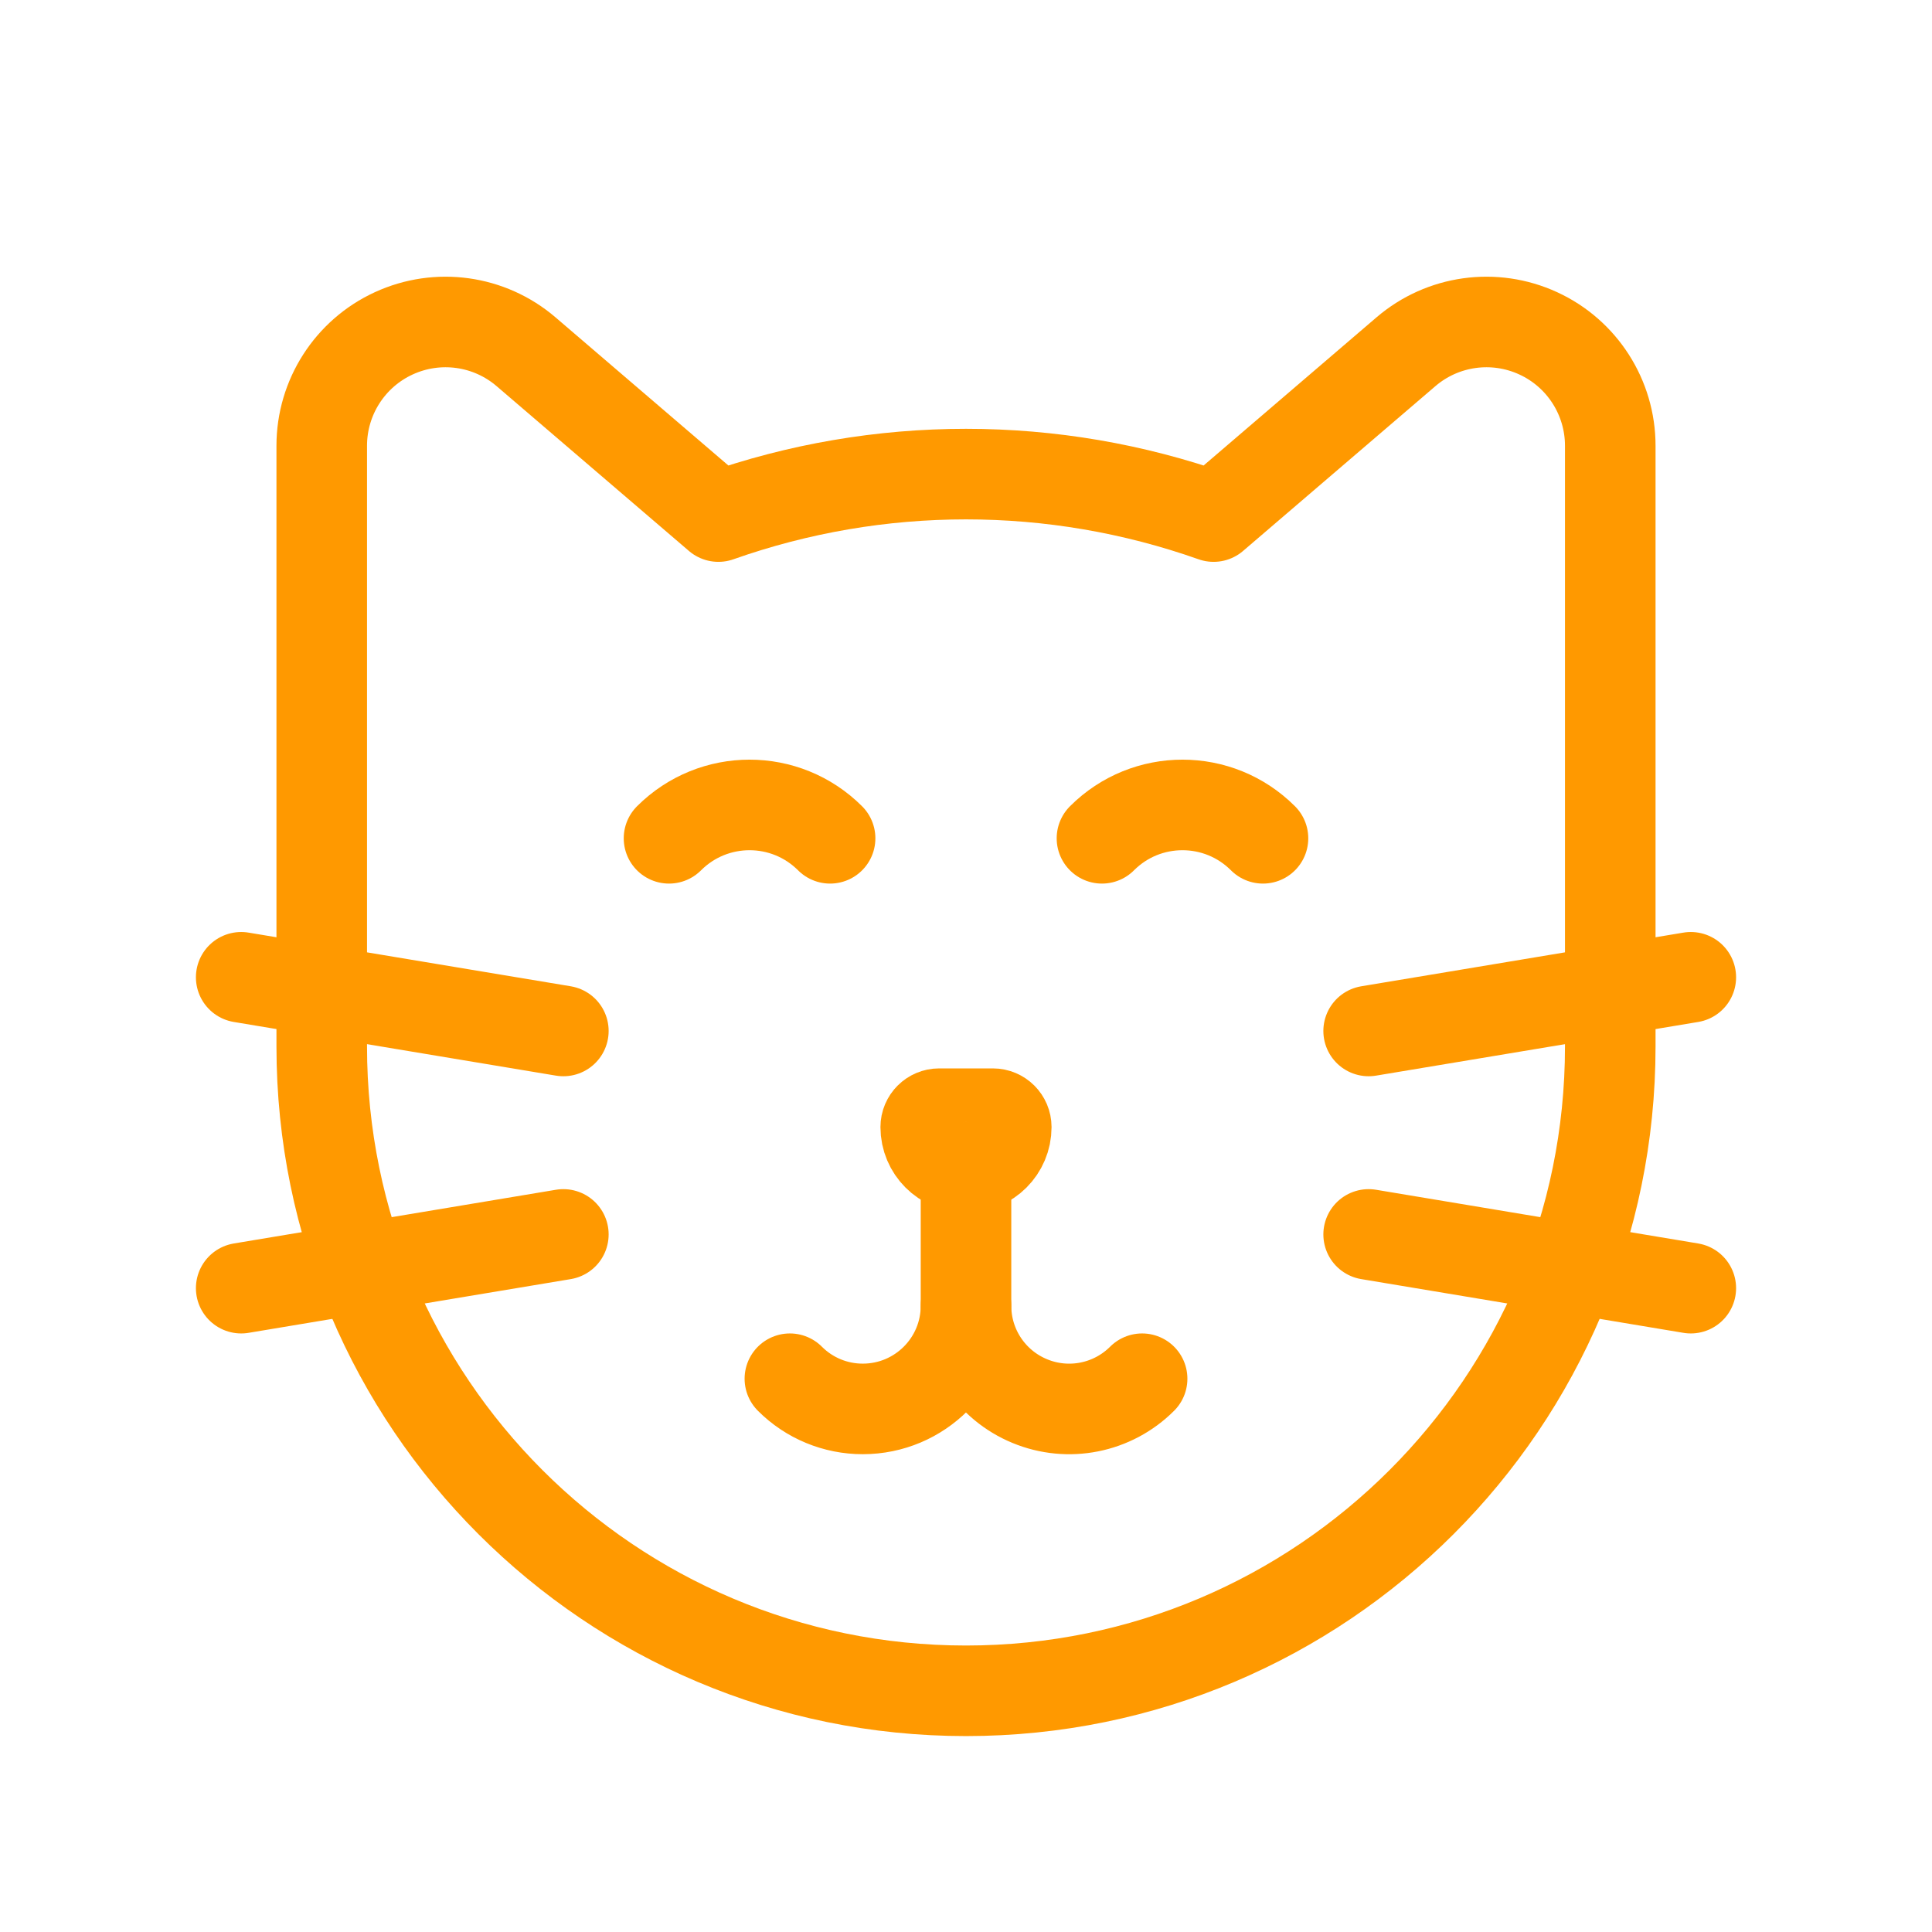
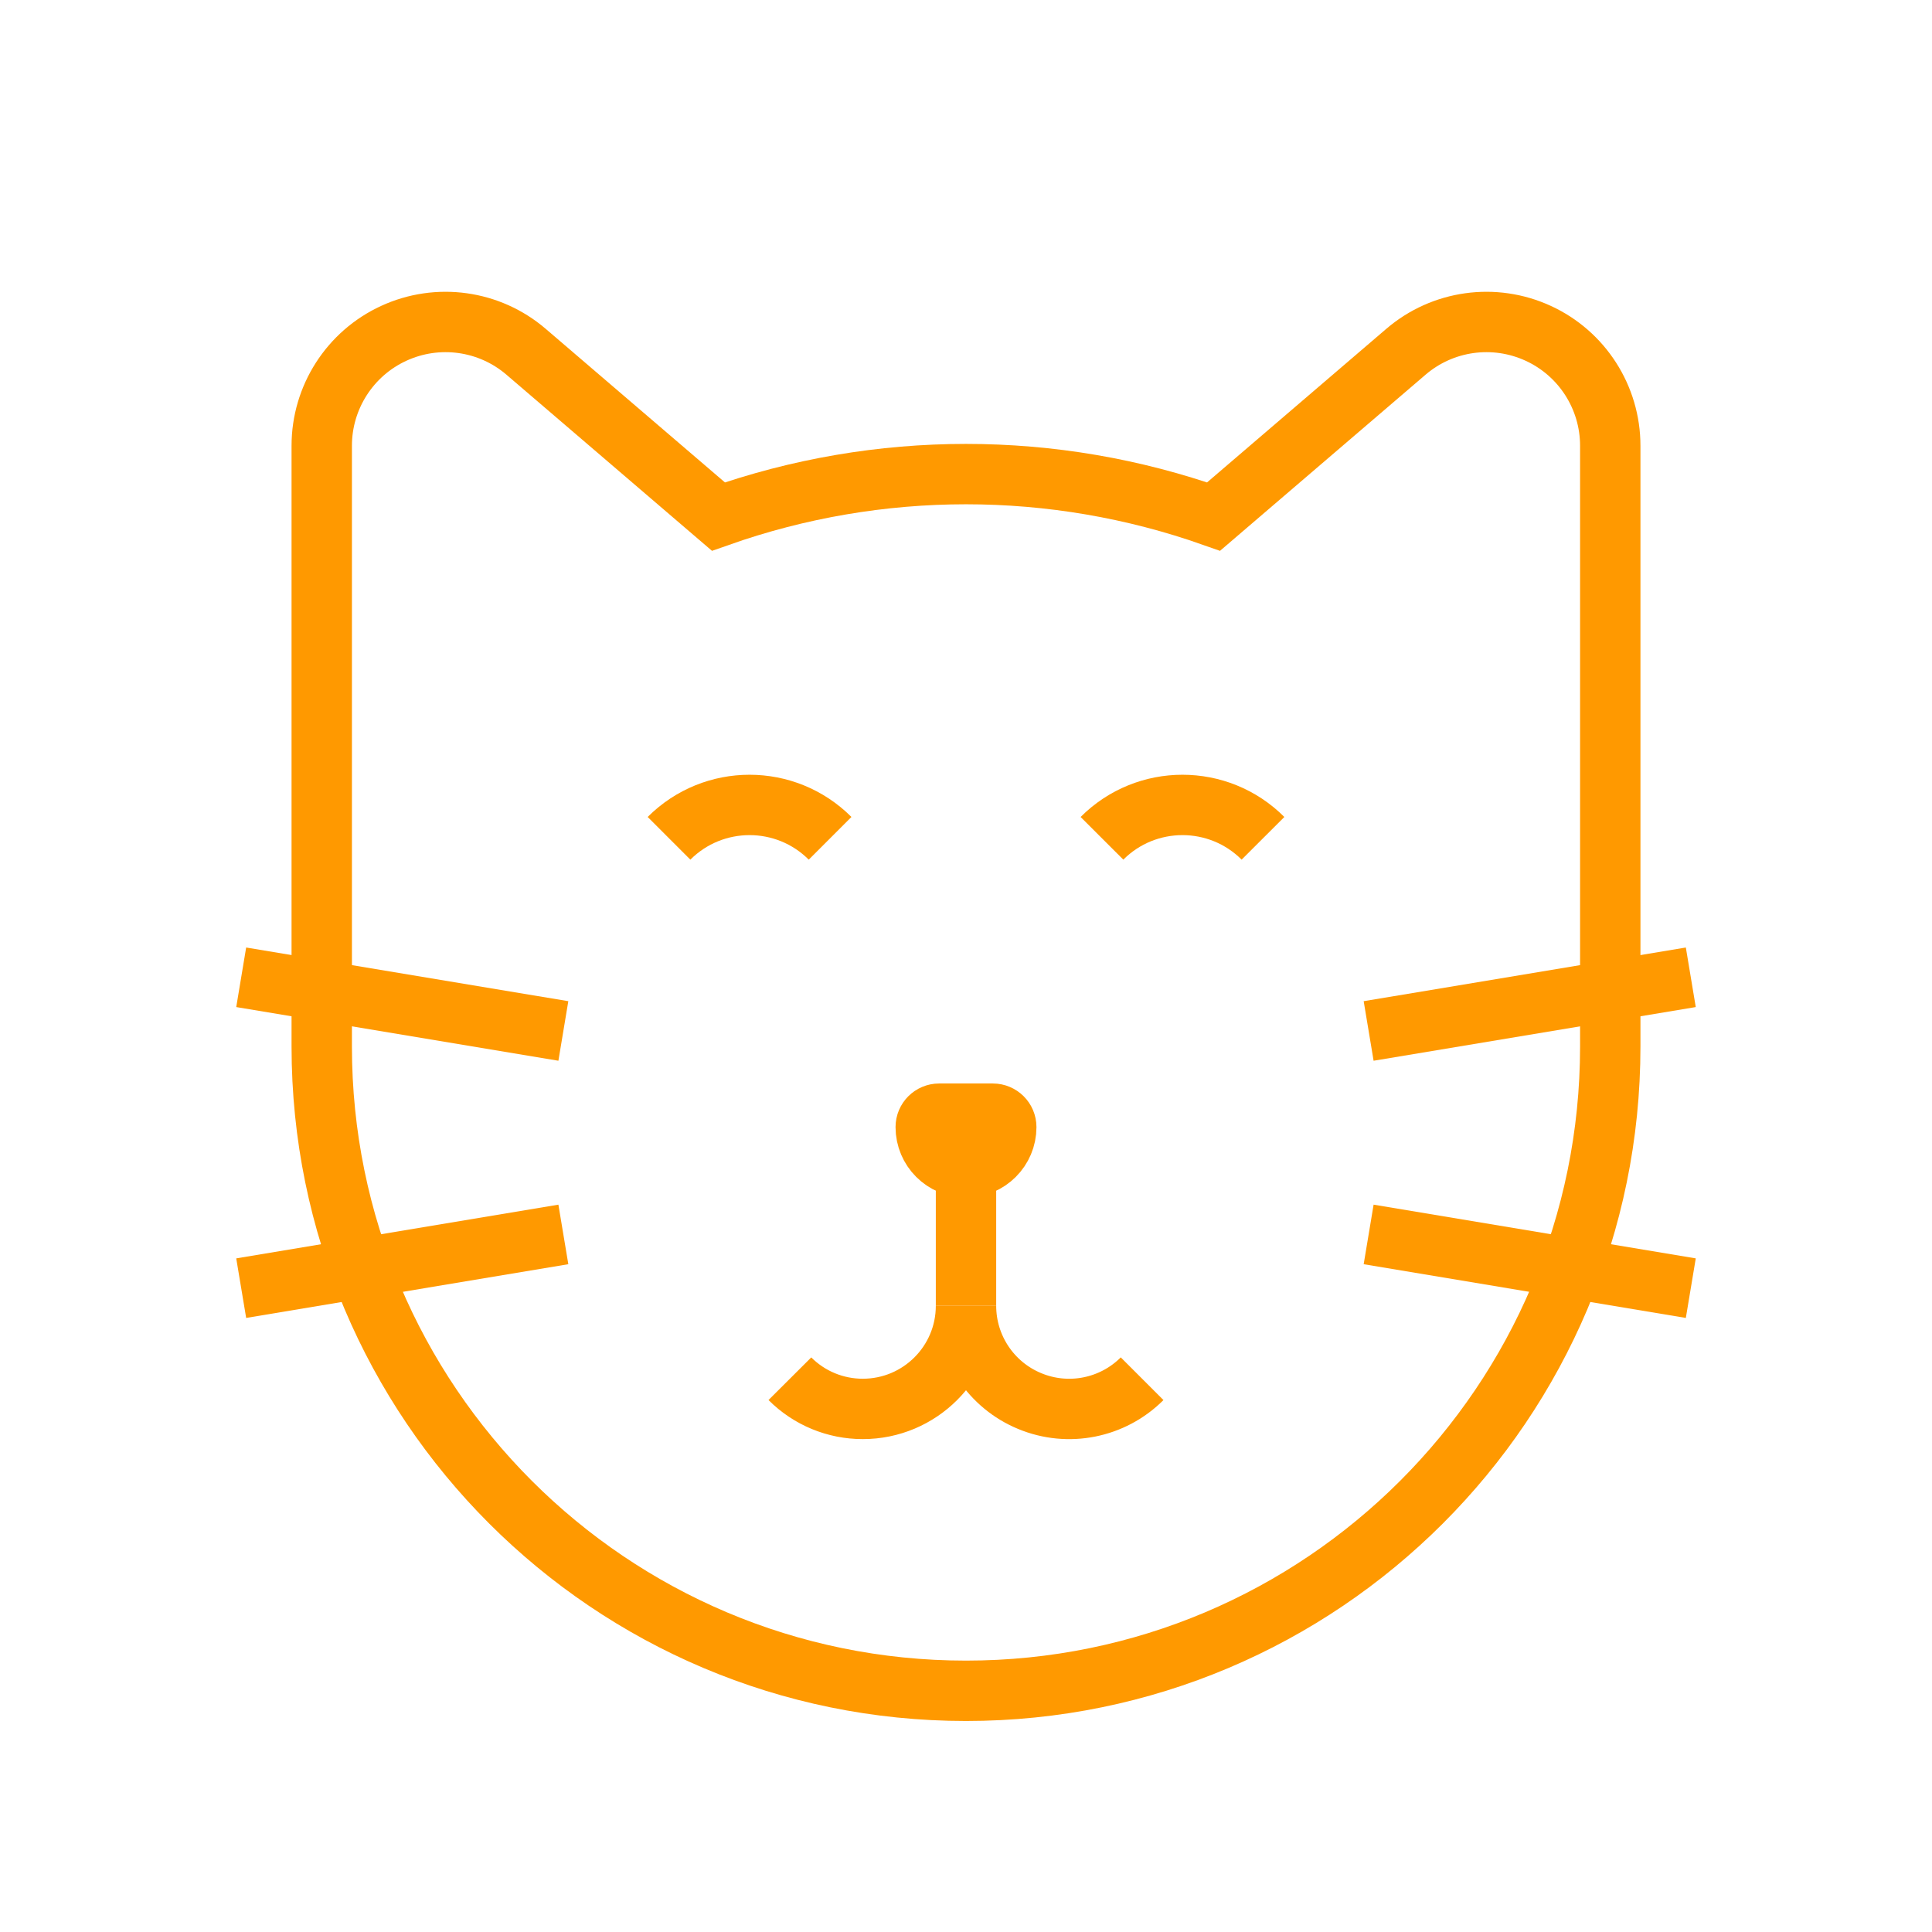
<svg xmlns="http://www.w3.org/2000/svg" width="32" height="32" viewBox="0 0 32 32" fill="none">
-   <path fill-rule="evenodd" clip-rule="evenodd" d="M20.101 8.556L23.287 5.826C23.895 5.305 24.75 5.186 25.478 5.521C26.205 5.855 26.671 6.583 26.671 7.383V17.334C26.671 23.228 21.893 28.005 16 28.005V28.005C10.107 28.005 5.329 23.228 5.329 17.334V7.383C5.329 6.583 5.795 5.855 6.522 5.521C7.25 5.186 8.105 5.305 8.713 5.826L11.899 8.556C14.553 7.618 17.447 7.618 20.101 8.556Z" stroke="#FF9900" stroke-width="1.5" stroke-linecap="round" stroke-linejoin="round" />
-   <path fill-rule="evenodd" clip-rule="evenodd" d="M16 19.335V19.335C15.632 19.335 15.333 19.036 15.333 18.668V18.668C15.333 18.545 15.433 18.446 15.555 18.446H16.445C16.567 18.446 16.667 18.545 16.667 18.668V18.668C16.667 19.036 16.368 19.335 16 19.335Z" stroke="#FF9900" stroke-width="1.5" stroke-linecap="round" stroke-linejoin="round" />
-   <path d="M13.083 22.836C13.403 23.157 13.838 23.337 14.291 23.336V23.336C15.235 23.336 16 22.571 16 21.628C16 22.319 16.416 22.942 17.055 23.206C17.693 23.471 18.428 23.325 18.917 22.836" stroke="#FF9900" stroke-width="1.5" stroke-linecap="round" stroke-linejoin="round" />
-   <path d="M16 19.335V21.628" stroke="#FF9900" stroke-width="1.5" stroke-linecap="round" stroke-linejoin="round" />
-   <path d="M22.669 17.076L28.005 16.187" stroke="#FF9900" stroke-width="1.5" stroke-linecap="round" stroke-linejoin="round" />
-   <path d="M28.005 21.336L22.669 20.446" stroke="#FF9900" stroke-width="1.5" stroke-linecap="round" stroke-linejoin="round" />
-   <path d="M9.331 17.076L3.995 16.187" stroke="#FF9900" stroke-width="1.5" stroke-linecap="round" stroke-linejoin="round" />
-   <path d="M3.995 21.336L9.331 20.446" stroke="#FF9900" stroke-width="1.5" stroke-linecap="round" stroke-linejoin="round" />
-   <path d="M11.081 13.885C11.818 13.148 13.012 13.148 13.749 13.885" stroke="#FF9900" stroke-width="1.5" stroke-linecap="round" stroke-linejoin="round" />
-   <path d="M18.252 13.885C18.988 13.148 20.183 13.148 20.919 13.885" stroke="#FF9900" stroke-width="1.5" stroke-linecap="round" stroke-linejoin="round" />
+   <path fillRule="evenodd" clipRule="evenodd" d="M20.101 8.556L23.287 5.826C23.895 5.305 24.75 5.186 25.478 5.521C26.205 5.855 26.671 6.583 26.671 7.383V17.334C26.671 23.228 21.893 28.005 16 28.005V28.005C10.107 28.005 5.329 23.228 5.329 17.334V7.383C5.329 6.583 5.795 5.855 6.522 5.521C7.25 5.186 8.105 5.305 8.713 5.826L11.899 8.556C14.553 7.618 17.447 7.618 20.101 8.556Z" stroke="#FF9900" strokeWidth="1.5" strokeLinecap="round" strokeLinejoin="round" />
+   <path fillRule="evenodd" clipRule="evenodd" d="M16 19.335V19.335C15.632 19.335 15.333 19.036 15.333 18.668V18.668C15.333 18.545 15.433 18.446 15.555 18.446H16.445C16.567 18.446 16.667 18.545 16.667 18.668V18.668C16.667 19.036 16.368 19.335 16 19.335Z" stroke="#FF9900" strokeWidth="1.5" strokeLinecap="round" strokeLinejoin="round" />
+   <path d="M13.083 22.836C13.403 23.157 13.838 23.337 14.291 23.336V23.336C15.235 23.336 16 22.571 16 21.628C16 22.319 16.416 22.942 17.055 23.206C17.693 23.471 18.428 23.325 18.917 22.836" stroke="#FF9900" strokeWidth="1.5" strokeLinecap="round" strokeLinejoin="round" />
+   <path d="M16 19.335V21.628" stroke="#FF9900" strokeWidth="1.5" strokeLinecap="round" strokeLinejoin="round" />
+   <path d="M22.669 17.076L28.005 16.187" stroke="#FF9900" strokeWidth="1.5" strokeLinecap="round" strokeLinejoin="round" />
+   <path d="M28.005 21.336L22.669 20.446" stroke="#FF9900" strokeWidth="1.5" strokeLinecap="round" strokeLinejoin="round" />
+   <path d="M9.331 17.076L3.995 16.187" stroke="#FF9900" strokeWidth="1.5" strokeLinecap="round" strokeLinejoin="round" />
+   <path d="M3.995 21.336L9.331 20.446" stroke="#FF9900" strokeWidth="1.5" strokeLinecap="round" strokeLinejoin="round" />
+   <path d="M11.081 13.885C11.818 13.148 13.012 13.148 13.749 13.885" stroke="#FF9900" strokeWidth="1.5" strokeLinecap="round" strokeLinejoin="round" />
+   <path d="M18.252 13.885C18.988 13.148 20.183 13.148 20.919 13.885" stroke="#FF9900" strokeWidth="1.5" strokeLinecap="round" strokeLinejoin="round" />
</svg>
